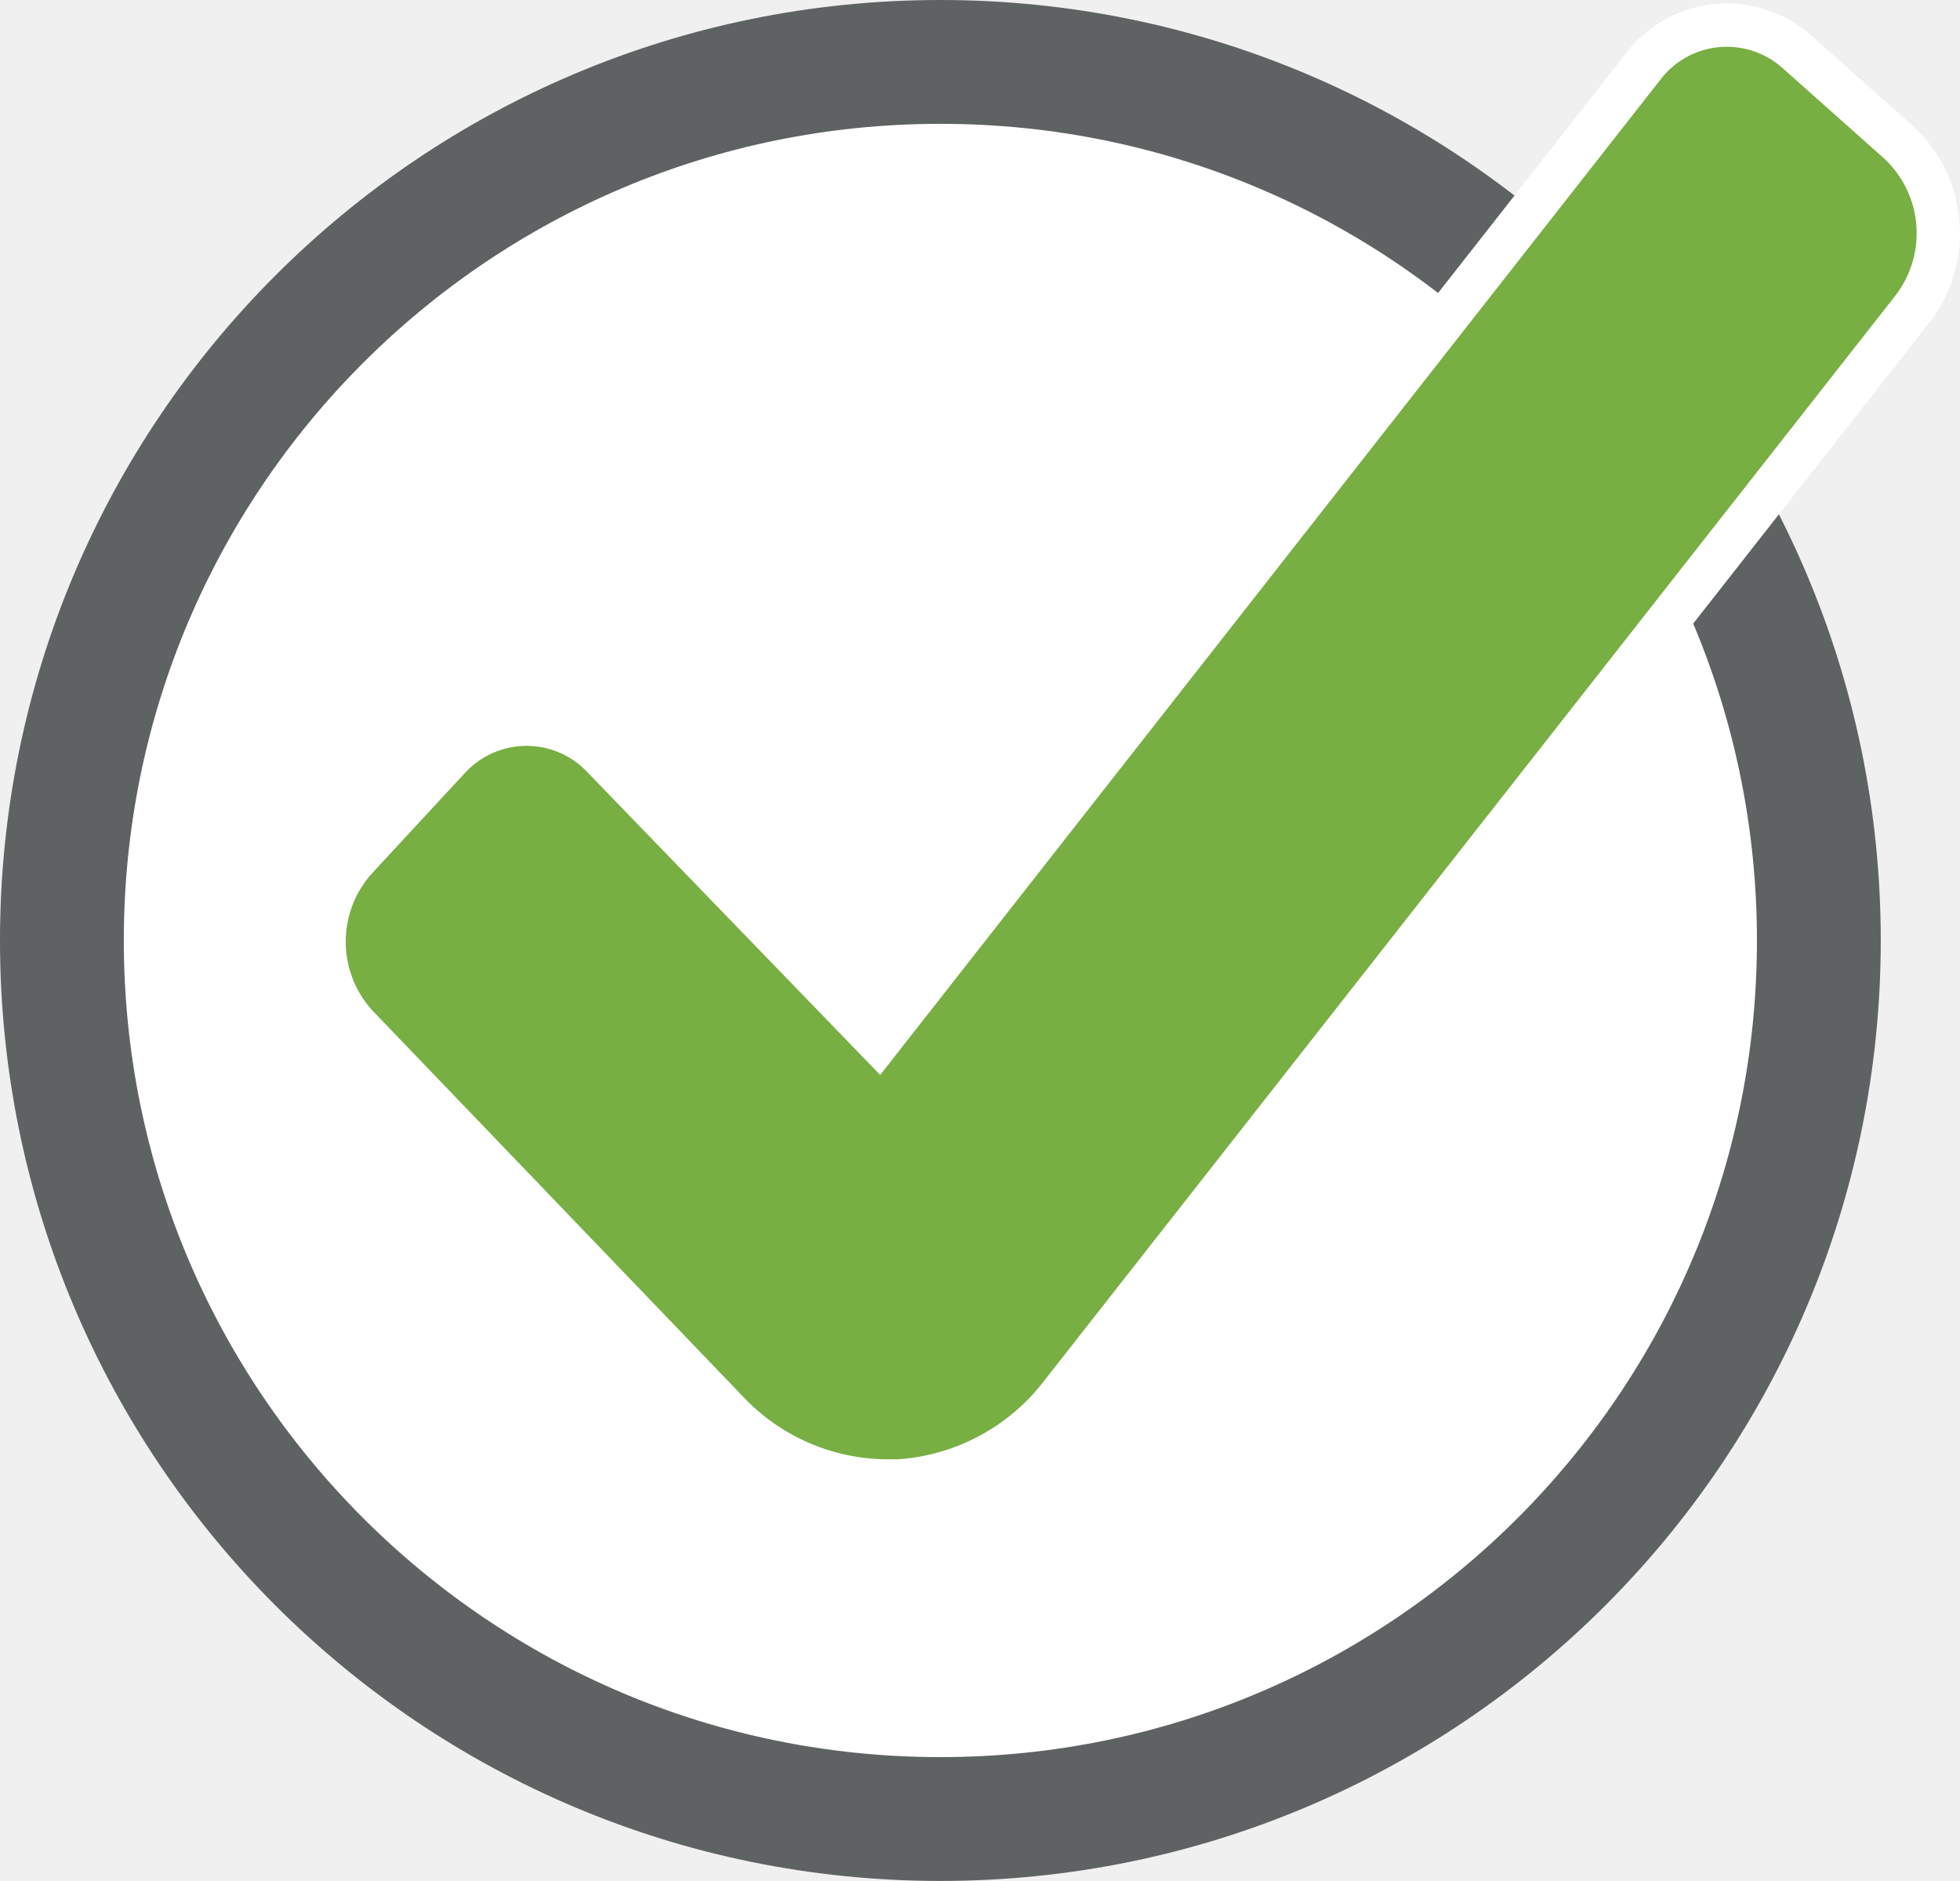
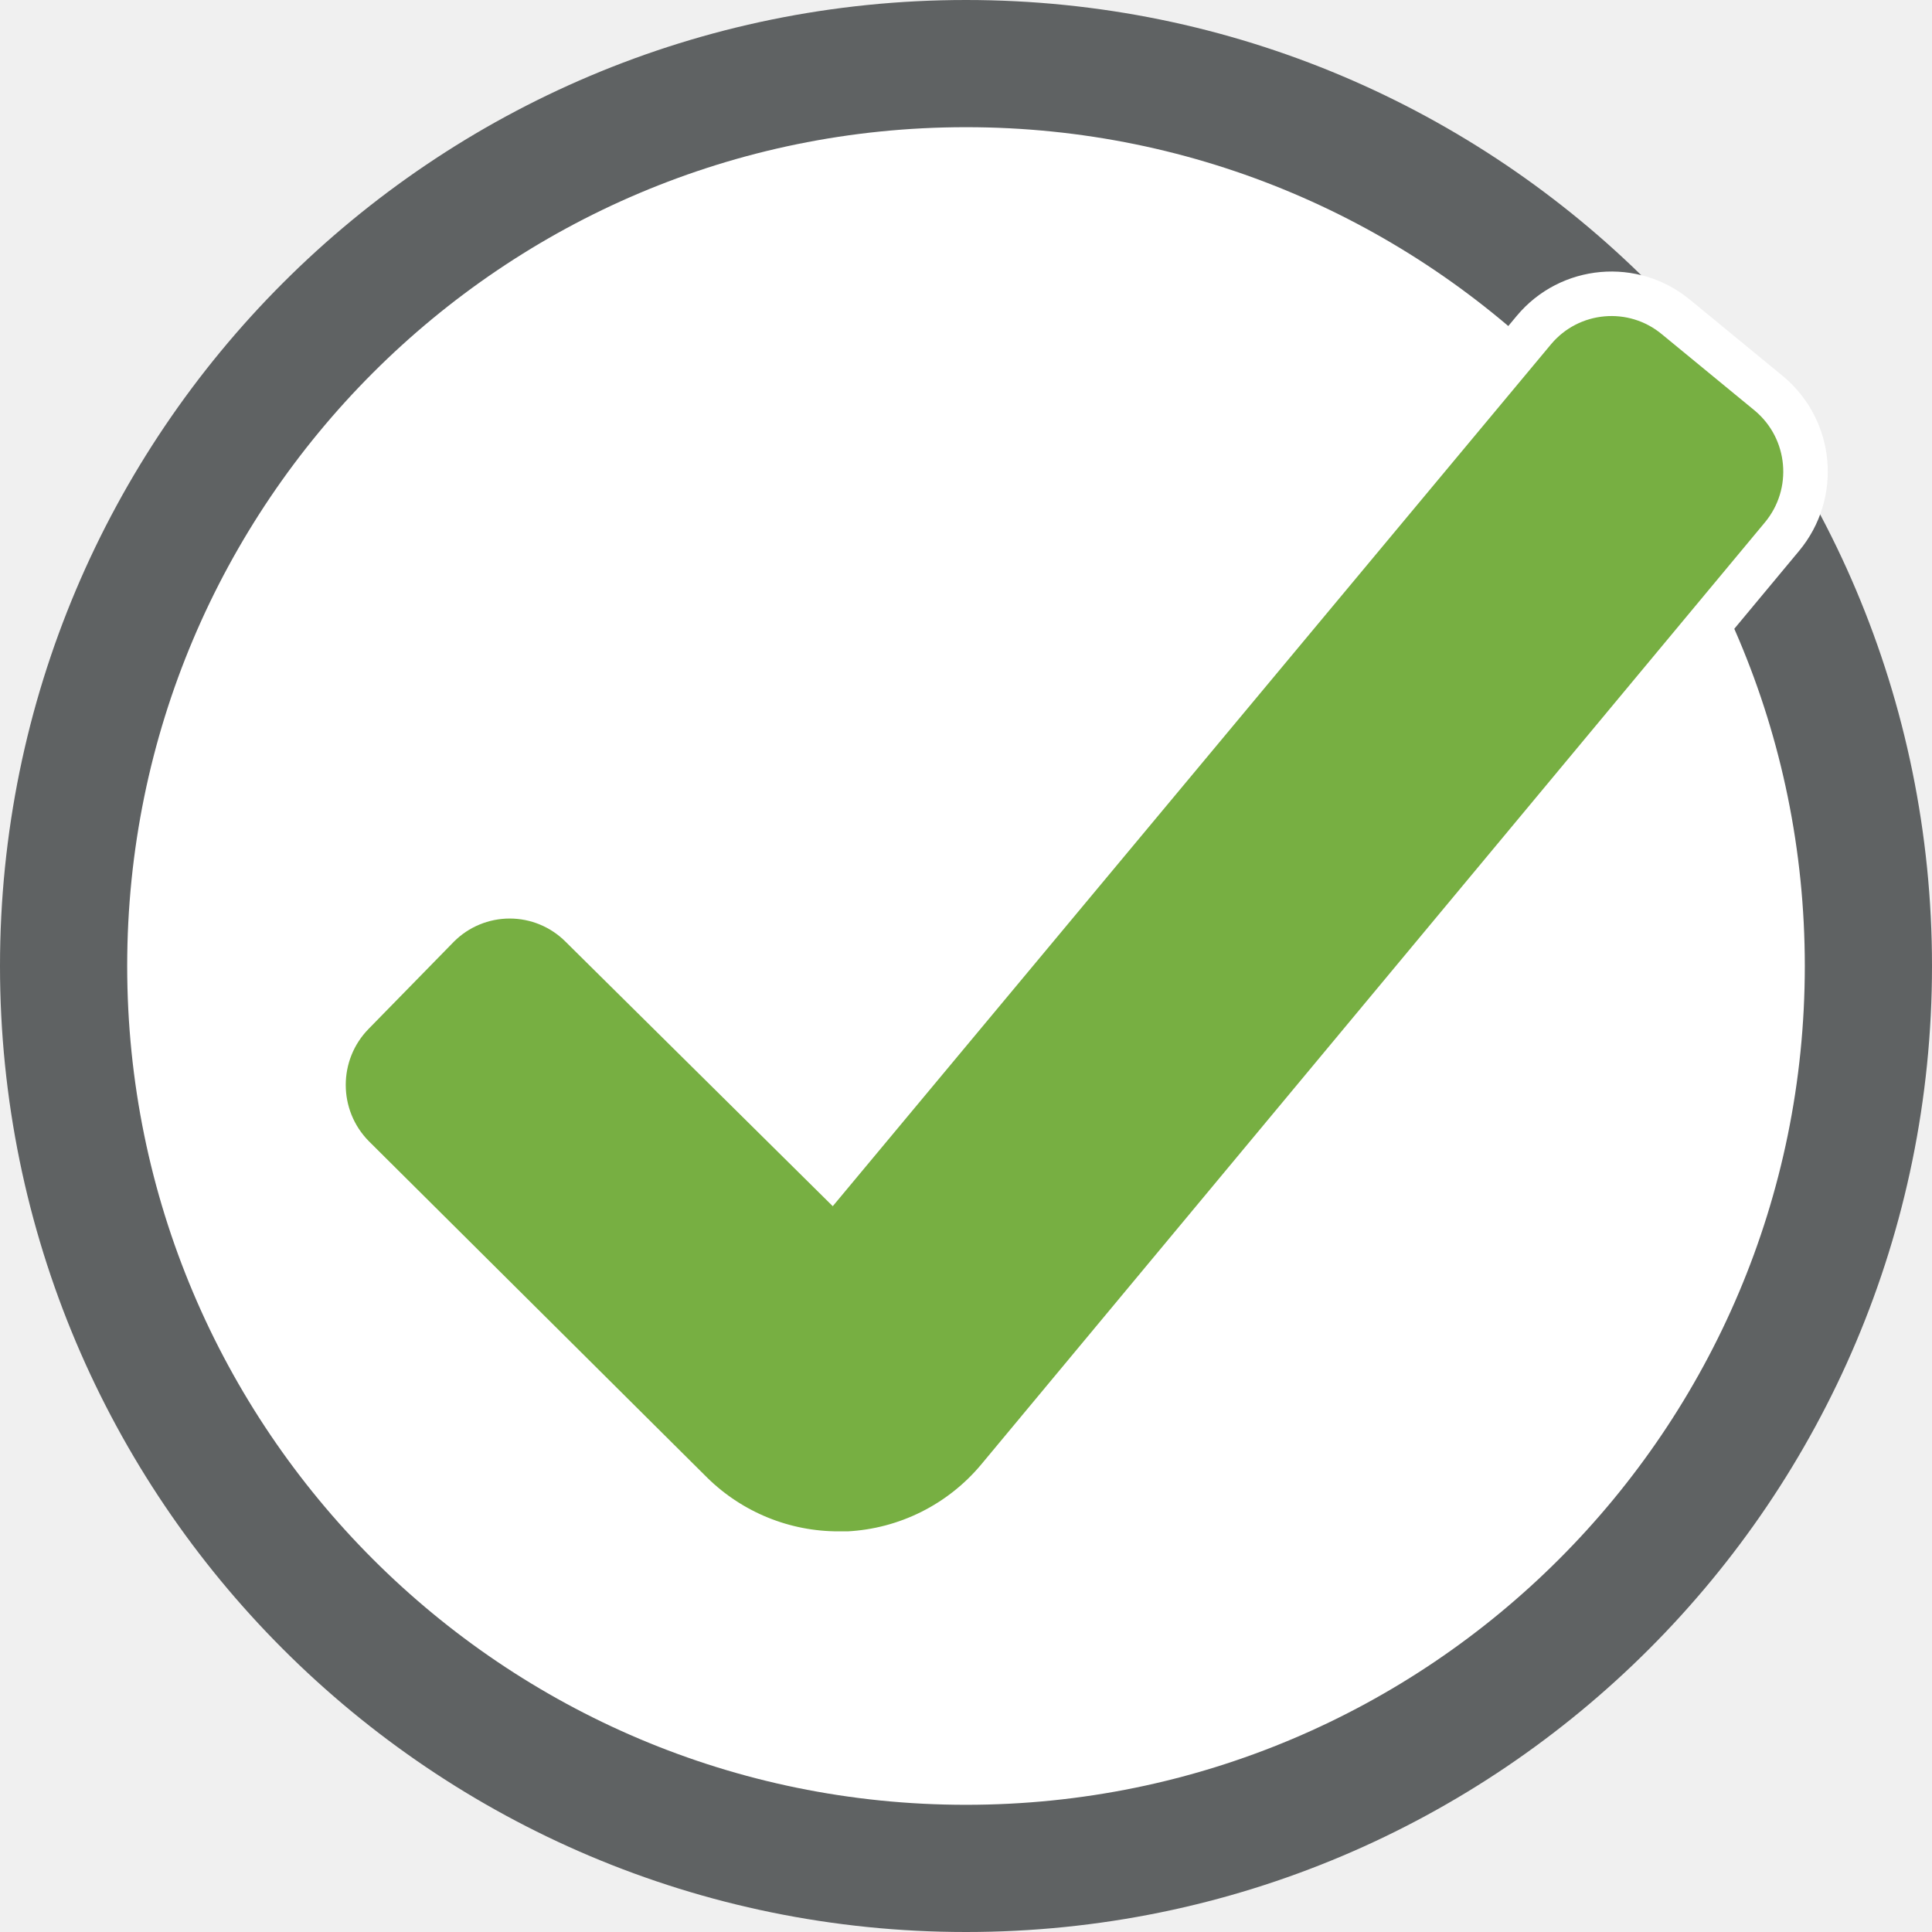
- <svg xmlns="http://www.w3.org/2000/svg" id="Layer_1" data-name="Layer 1" viewBox="0 0 31.66 30.38">
+ <svg xmlns="http://www.w3.org/2000/svg" id="Layer_1" data-name="Layer 1" viewBox="0 0 30.38 30.38">
  <defs>
    <style>.cls-1{fill:#fff;stroke:#5f6263;stroke-linecap:round;stroke-width:2px;}.cls-1,.cls-2,.cls-3,.cls-4{stroke-miterlimit:10;}.cls-2{fill:#77af42;stroke:#fff;stroke-width:0.7px;}.cls-3,.cls-4{fill:none;stroke:#231f20;}.cls-4{stroke-width:1.7px;}</style>
  </defs>
  <circle class="cls-1" cx="15.19" cy="15.19" r="14.19" />
-   <path class="cls-2" d="M16.56,27.61l-6-6.25a2,2,0,0,1,0-2.68l1.5-1.62a1.7,1.7,0,0,1,2.51,0L19,21.64,31.34,5.9a1.7,1.7,0,0,1,2.51-.24l1.64,1.46a2,2,0,0,1,.22,2.67L21.95,27.33a3.6,3.6,0,0,1-2.63,1.4H19.14A3.57,3.57,0,0,1,16.56,27.61Z" transform="translate(-4.81 -4.81)" />
+   <path class="cls-2" d="M15.69,28.3L10.36,23a1.61,1.61,0,0,1,0-2.26l1.34-1.37a1.59,1.59,0,0,1,2.25,0l3.93,3.89L28.93,10a1.59,1.59,0,0,1,2.24-.2L32.63,11a1.6,1.6,0,0,1,.2,2.25L20.51,28.06a3.29,3.29,0,0,1-2.36,1.18H18A3.29,3.29,0,0,1,15.69,28.3Z" transform="translate(-4.81 -4.81)" />
  <line class="cls-3" x1="12.27" y1="1.3" x2="12.27" y2="1.3" />
  <line class="cls-4" x1="16.74" y1="1.08" x2="16.74" y2="1.08" />
  <line class="cls-4" x1="22.44" y1="2.99" x2="22.44" y2="2.99" />
</svg>
